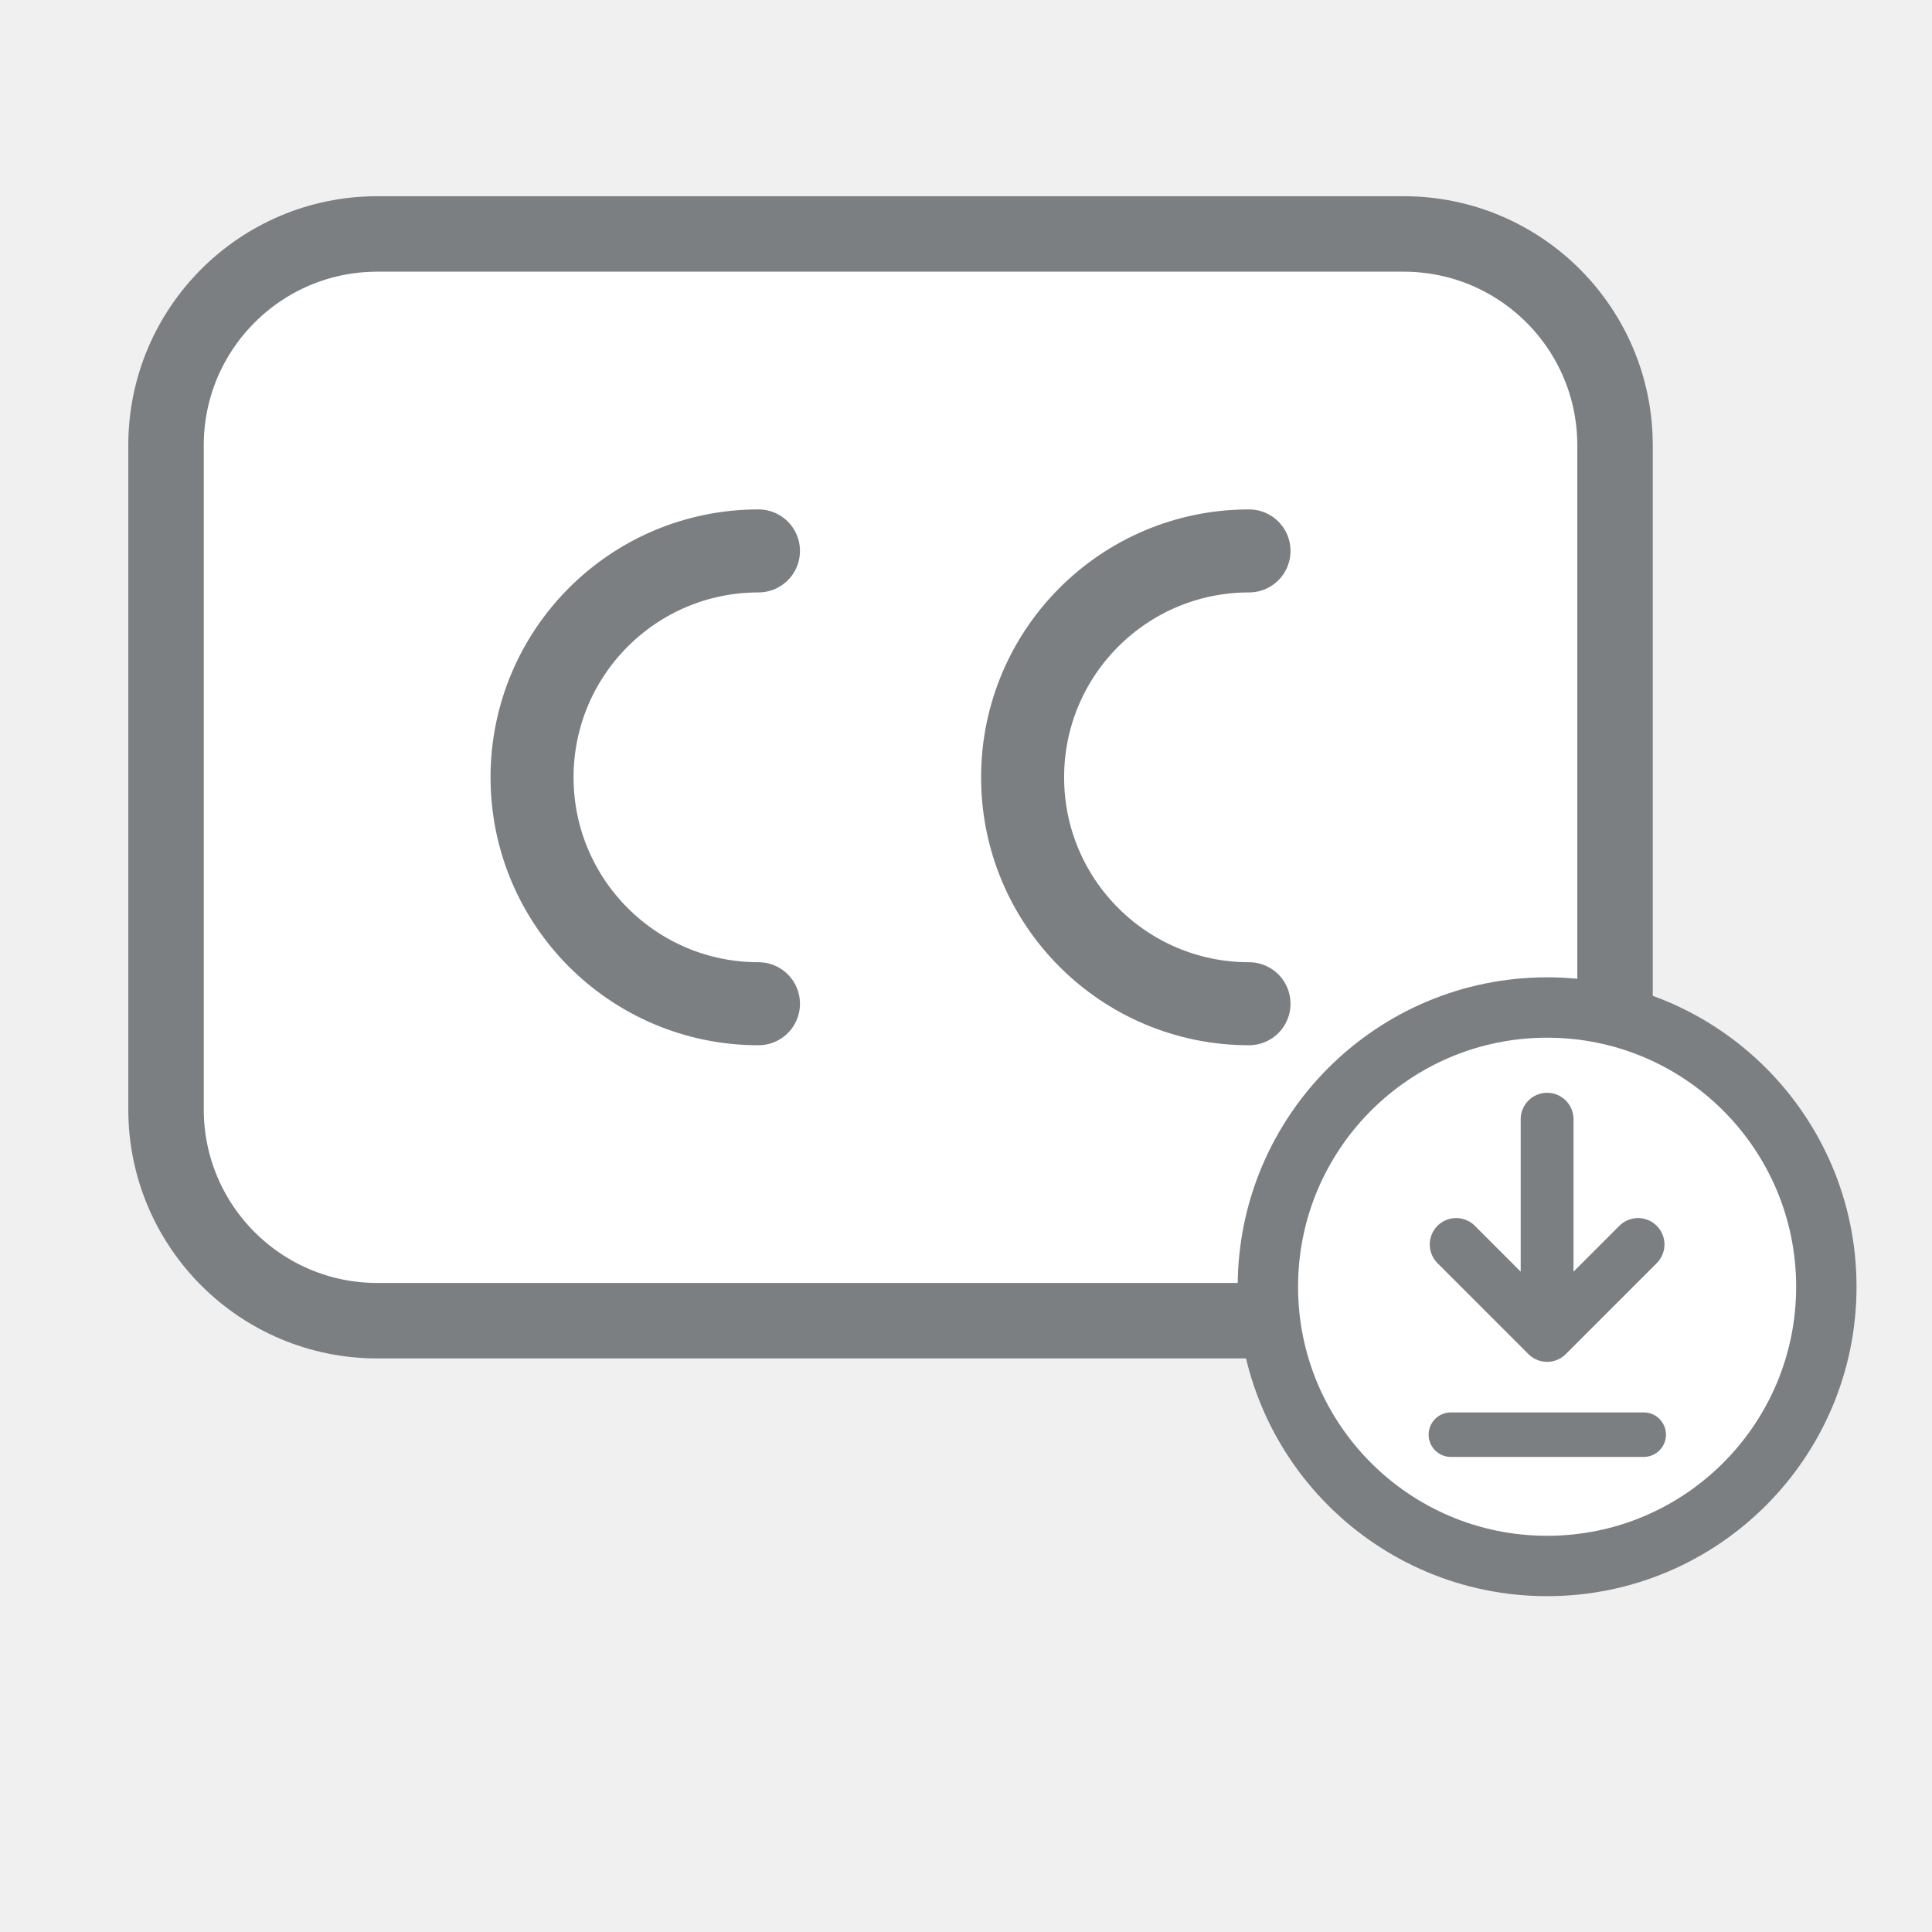
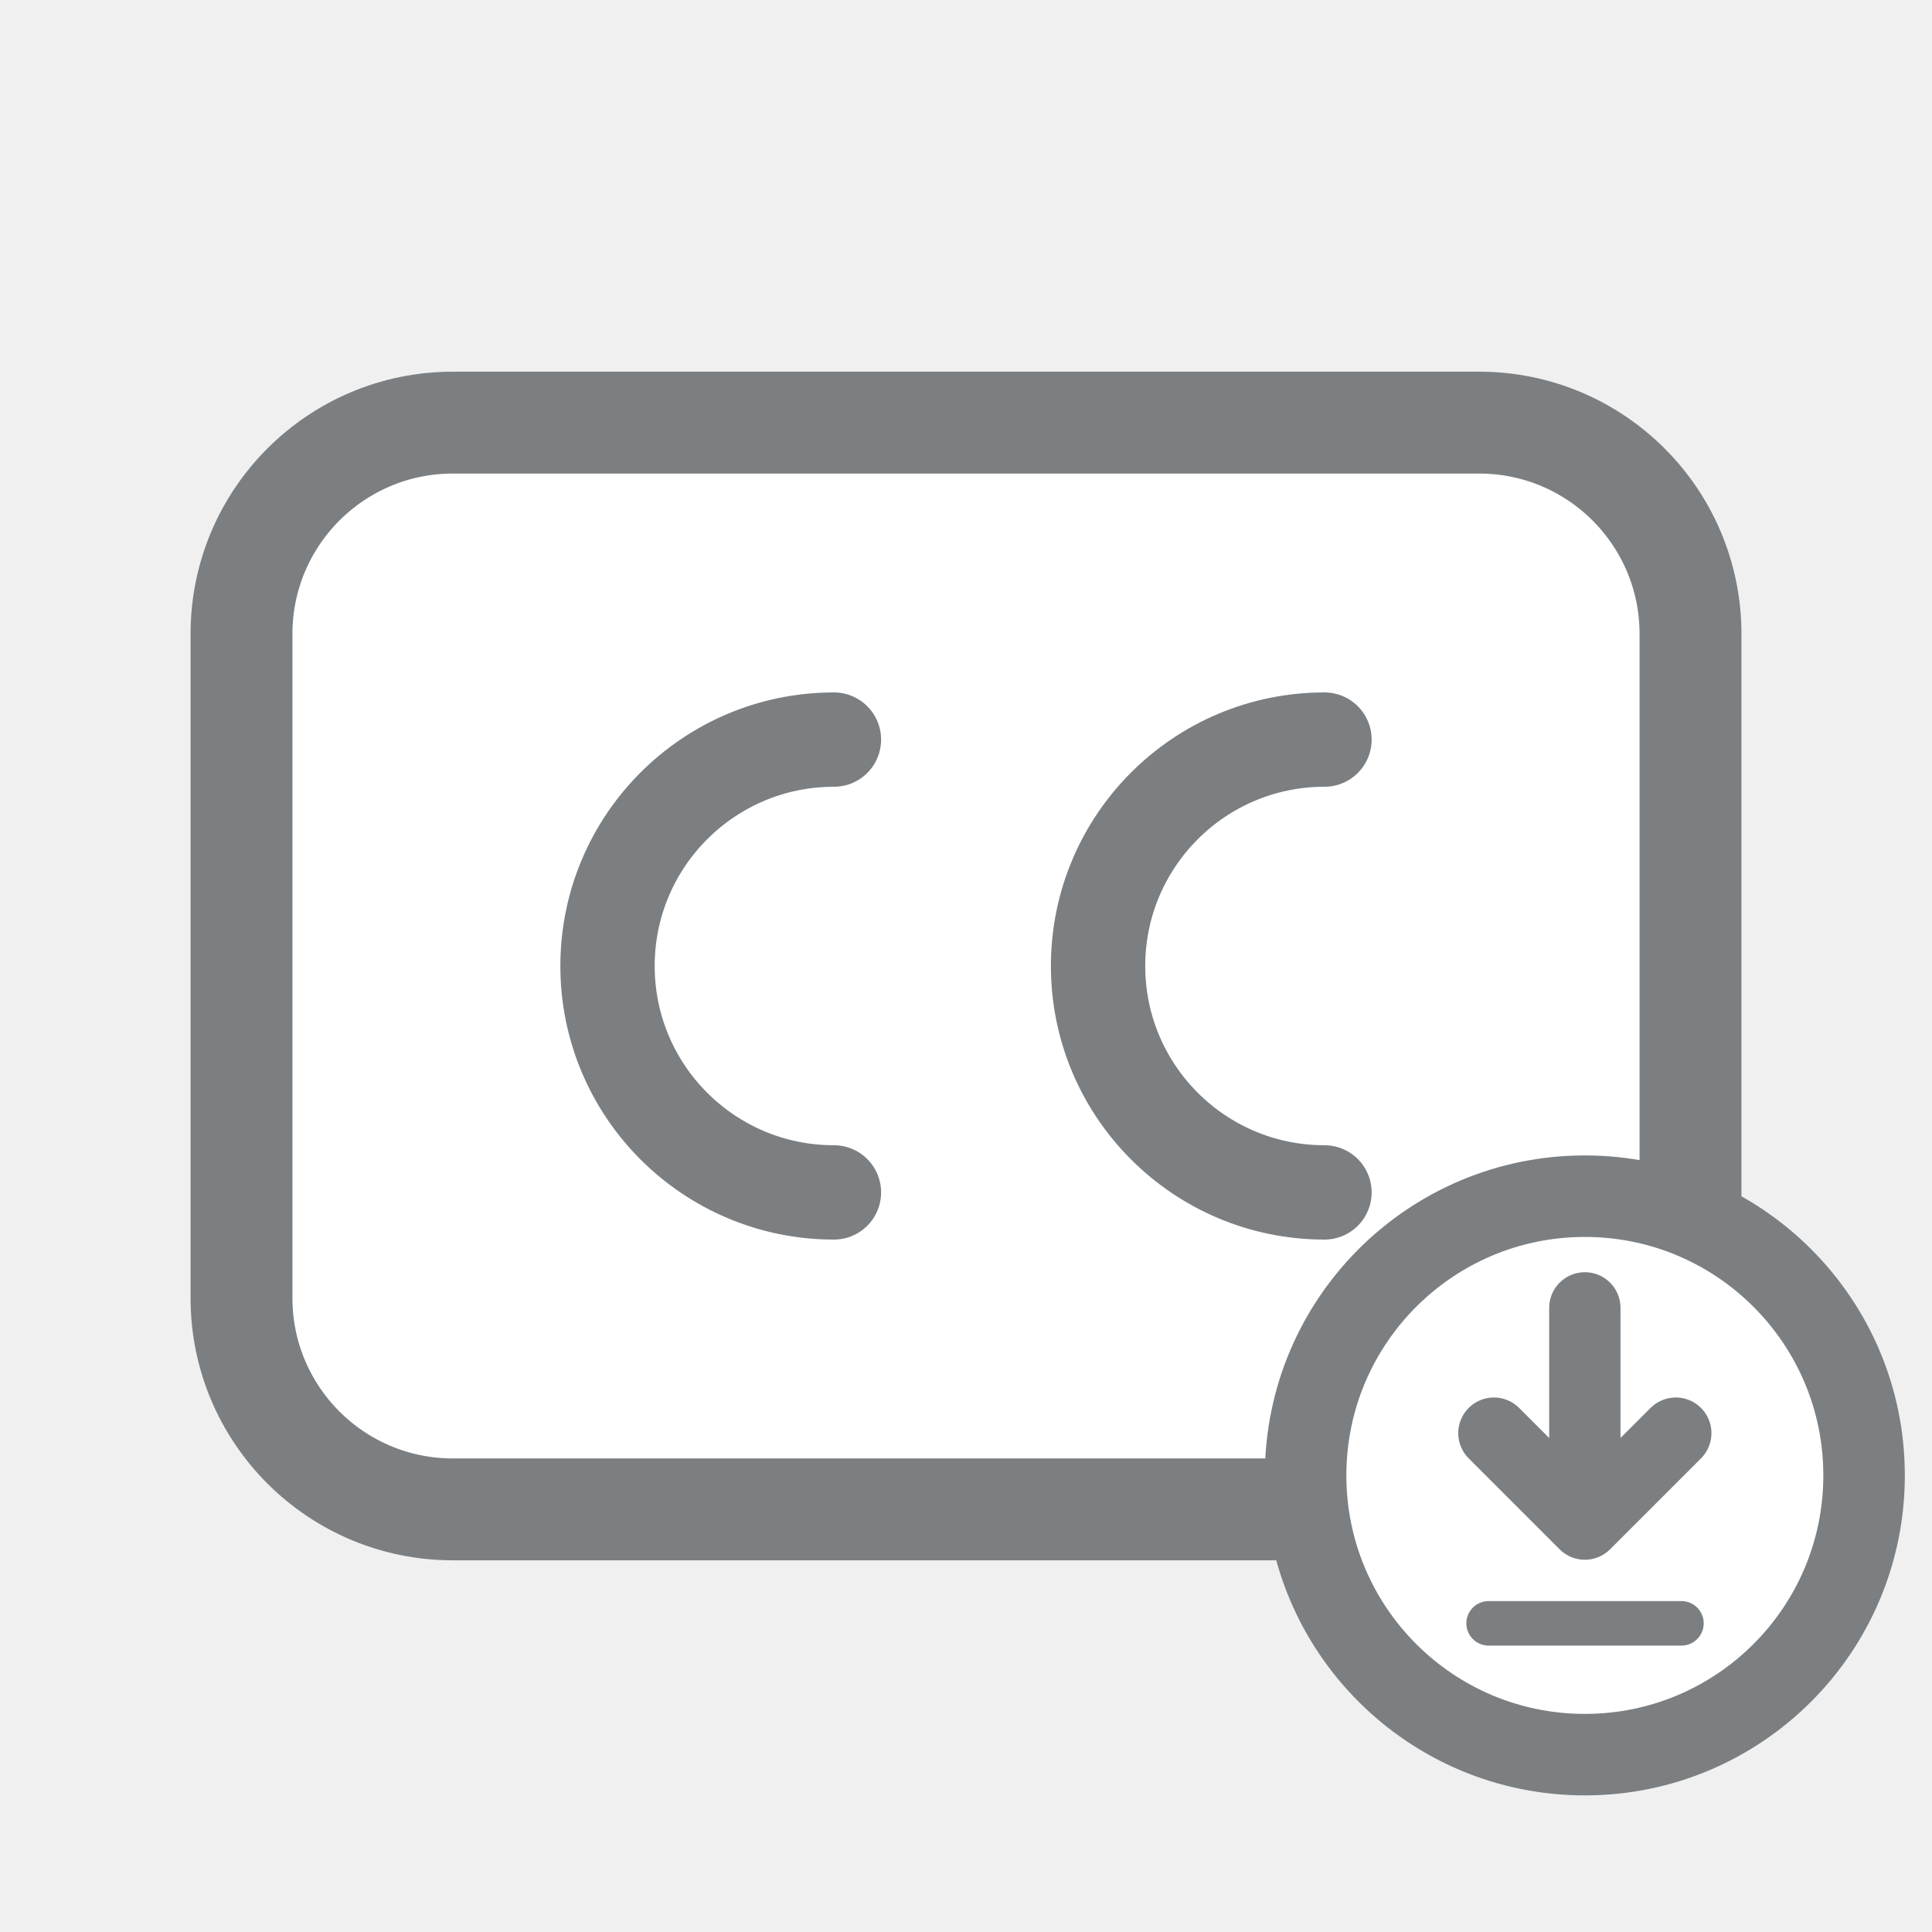
<svg xmlns="http://www.w3.org/2000/svg" viewBox="0 0 512 512" role="img" aria-labelledby="title desc">
-   <rect x="44" y="62" width="384" height="288" rx="56" fill="#ffffff" stroke="#7b7f82" stroke-width="20" />
-   <path d="M201 146a60 60 0 1 0 0 120" fill="none" stroke="#7b7f82" stroke-width="22" stroke-linecap="round" />
-   <path d="M331 146a60 60 0 1 0 0 120" fill="none" stroke="#7b7f82" stroke-width="22" stroke-linecap="round" />
-   <circle cx="410" cy="341" r="74" fill="#ffffff" stroke="#7b7f82" stroke-width="16" />
-   <path d="M410 296.6v57.3m-24.1-24.1 24.1 24.1 24.1-24.1" fill="none" stroke="#7b7f82" stroke-width="14" stroke-linecap="round" stroke-linejoin="round" />
-   <rect x="378.6" y="374.3" width="62.9" height="11.8" rx="5.9" fill="#7b7f82" />
+   <rect x="64" y="112" width="384" height="288" rx="56" fill="#ffffff" stroke="#7b7f82" stroke-width="27" />
+   <path d="M221 196a60 60 0 1 0 0 120" fill="none" stroke="#7b7f82" stroke-width="25" stroke-linecap="round" />
+   <path d="M351 196a60 60 0 1 0 0 120" fill="none" stroke="#7b7f82" stroke-width="25" stroke-linecap="round" />
+   <circle cx="420" cy="391" r="74" fill="#ffffff" stroke="#7b7f82" stroke-width="21.6" />
+   <path d="M420 346.6v57.3m-24.1-24.1 24.1 24.1 24.1-24.1" fill="none" stroke="#7b7f82" stroke-width="18.9" stroke-linecap="round" stroke-linejoin="round" />
+   <rect x="388.6" y="424.3" width="62.9" height="11.8" rx="5.9" fill="#7b7f82" />
</svg>
